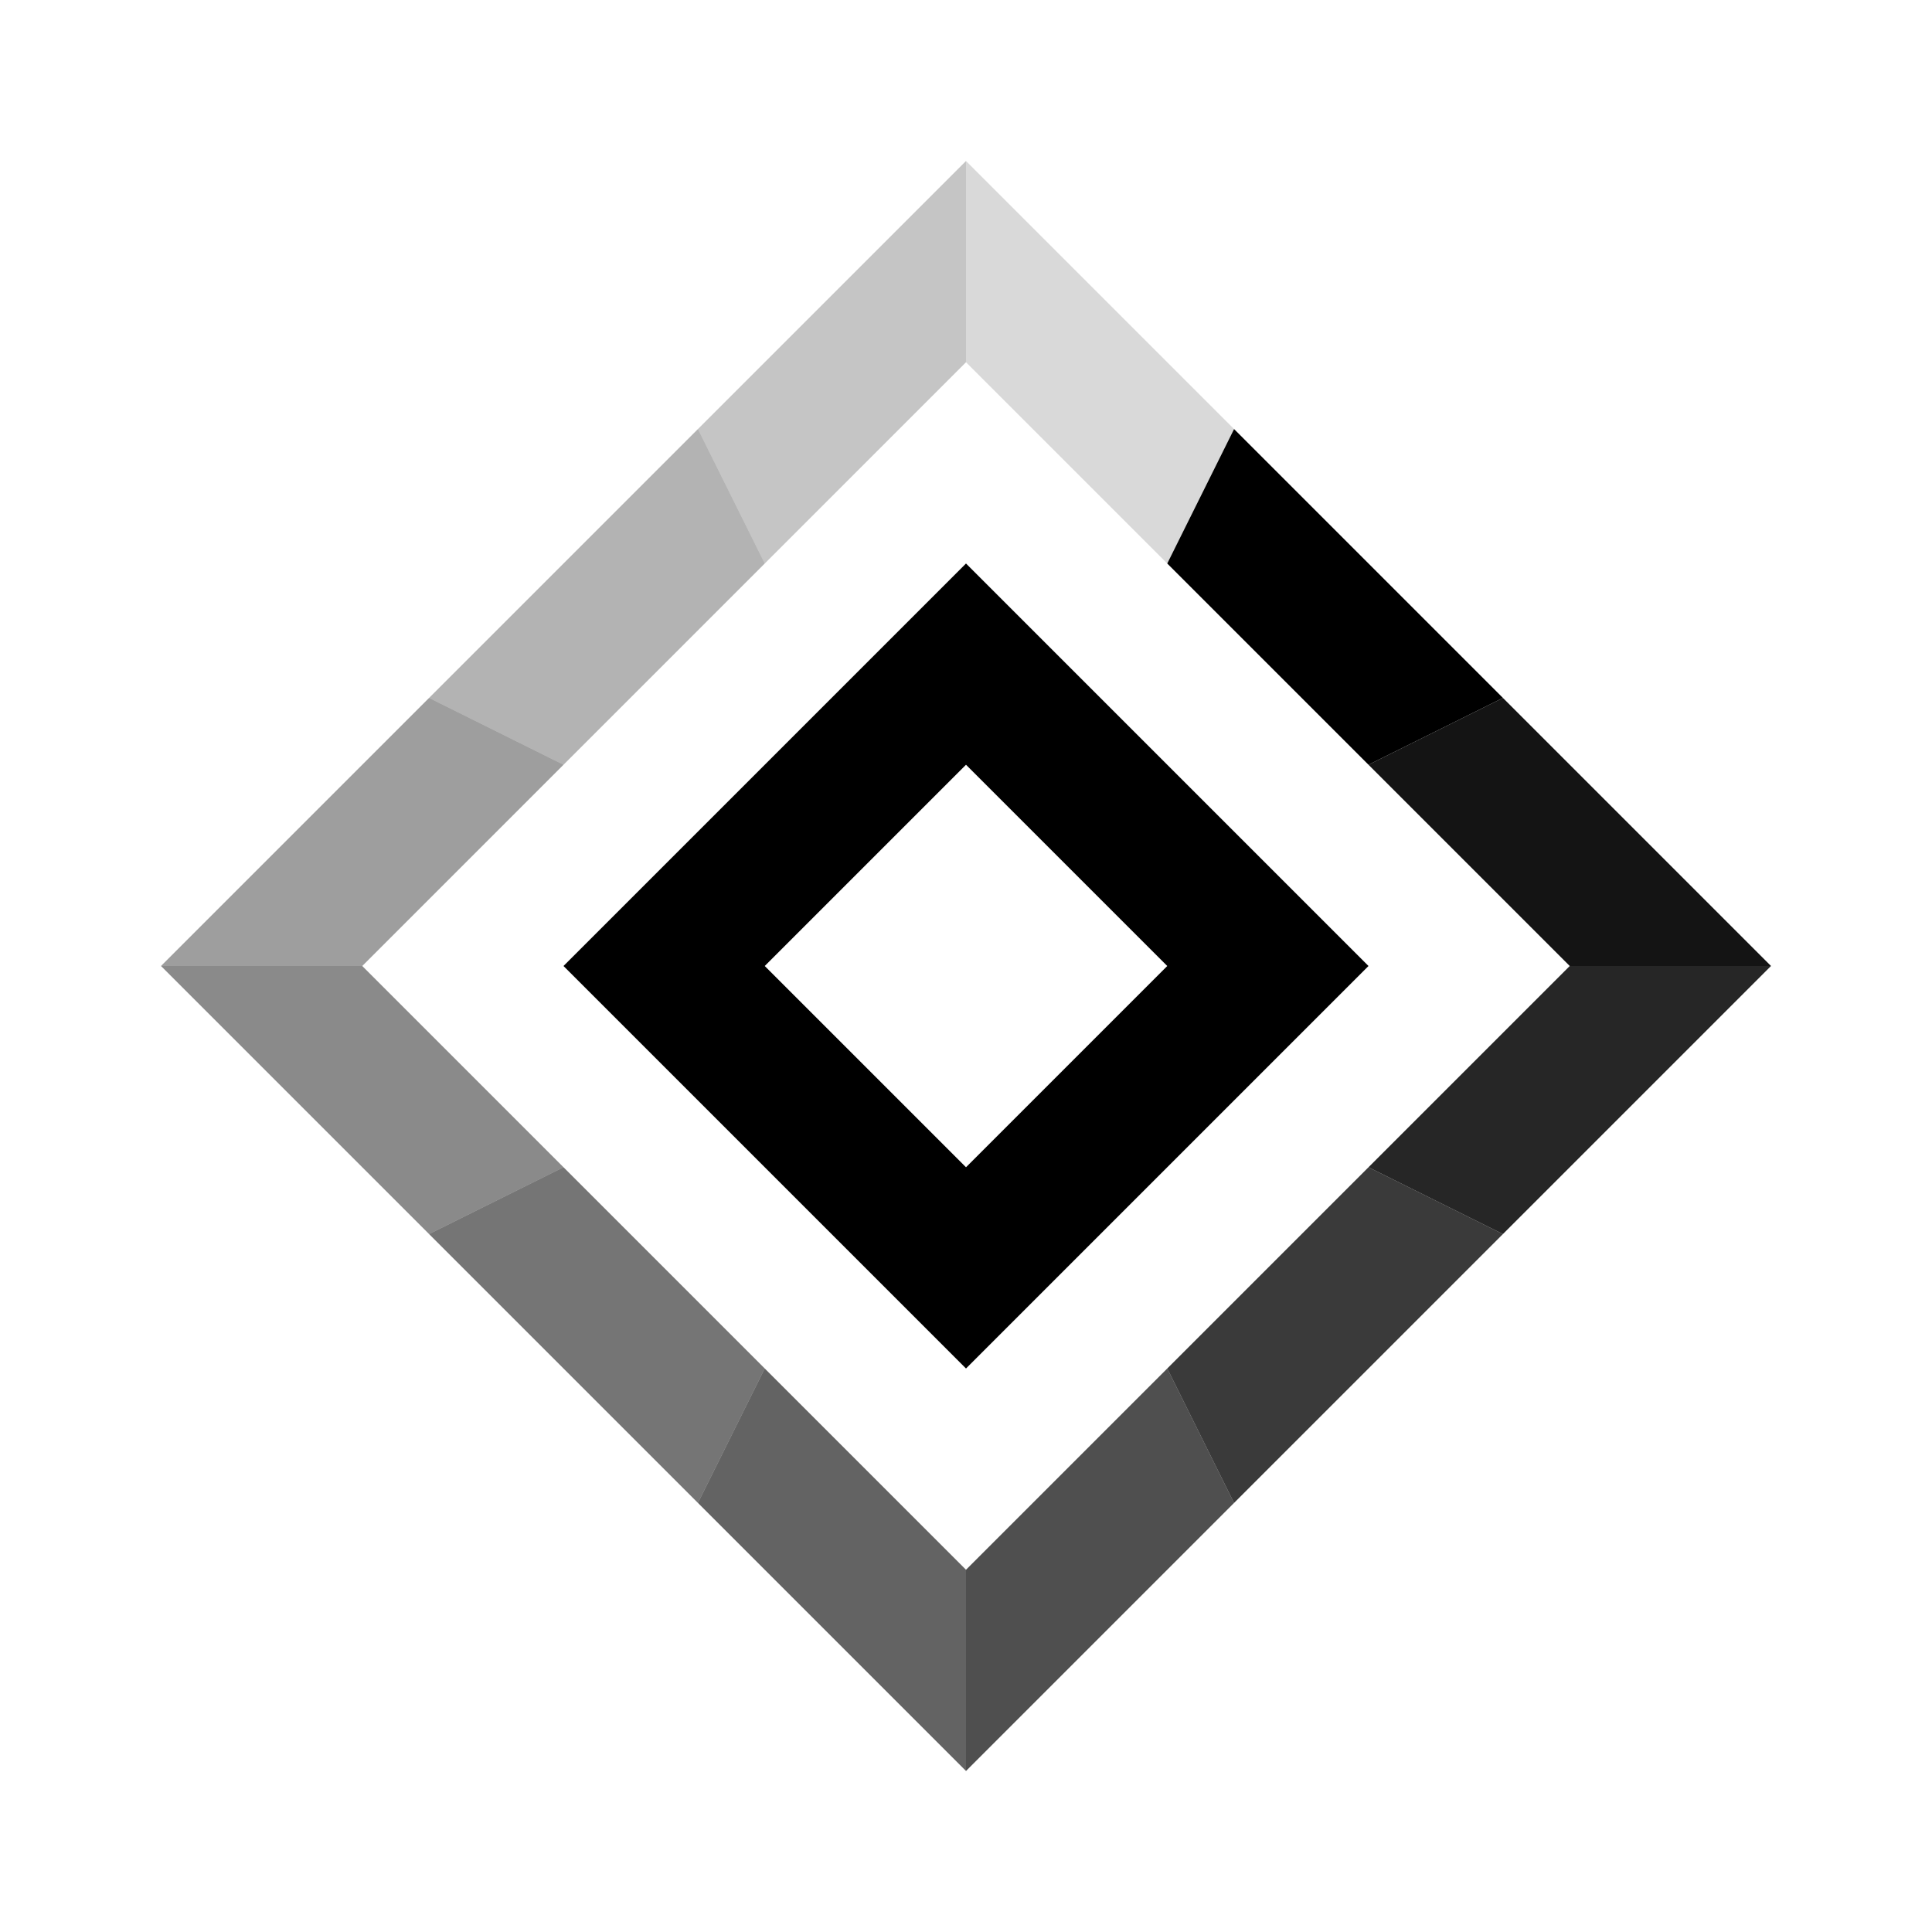
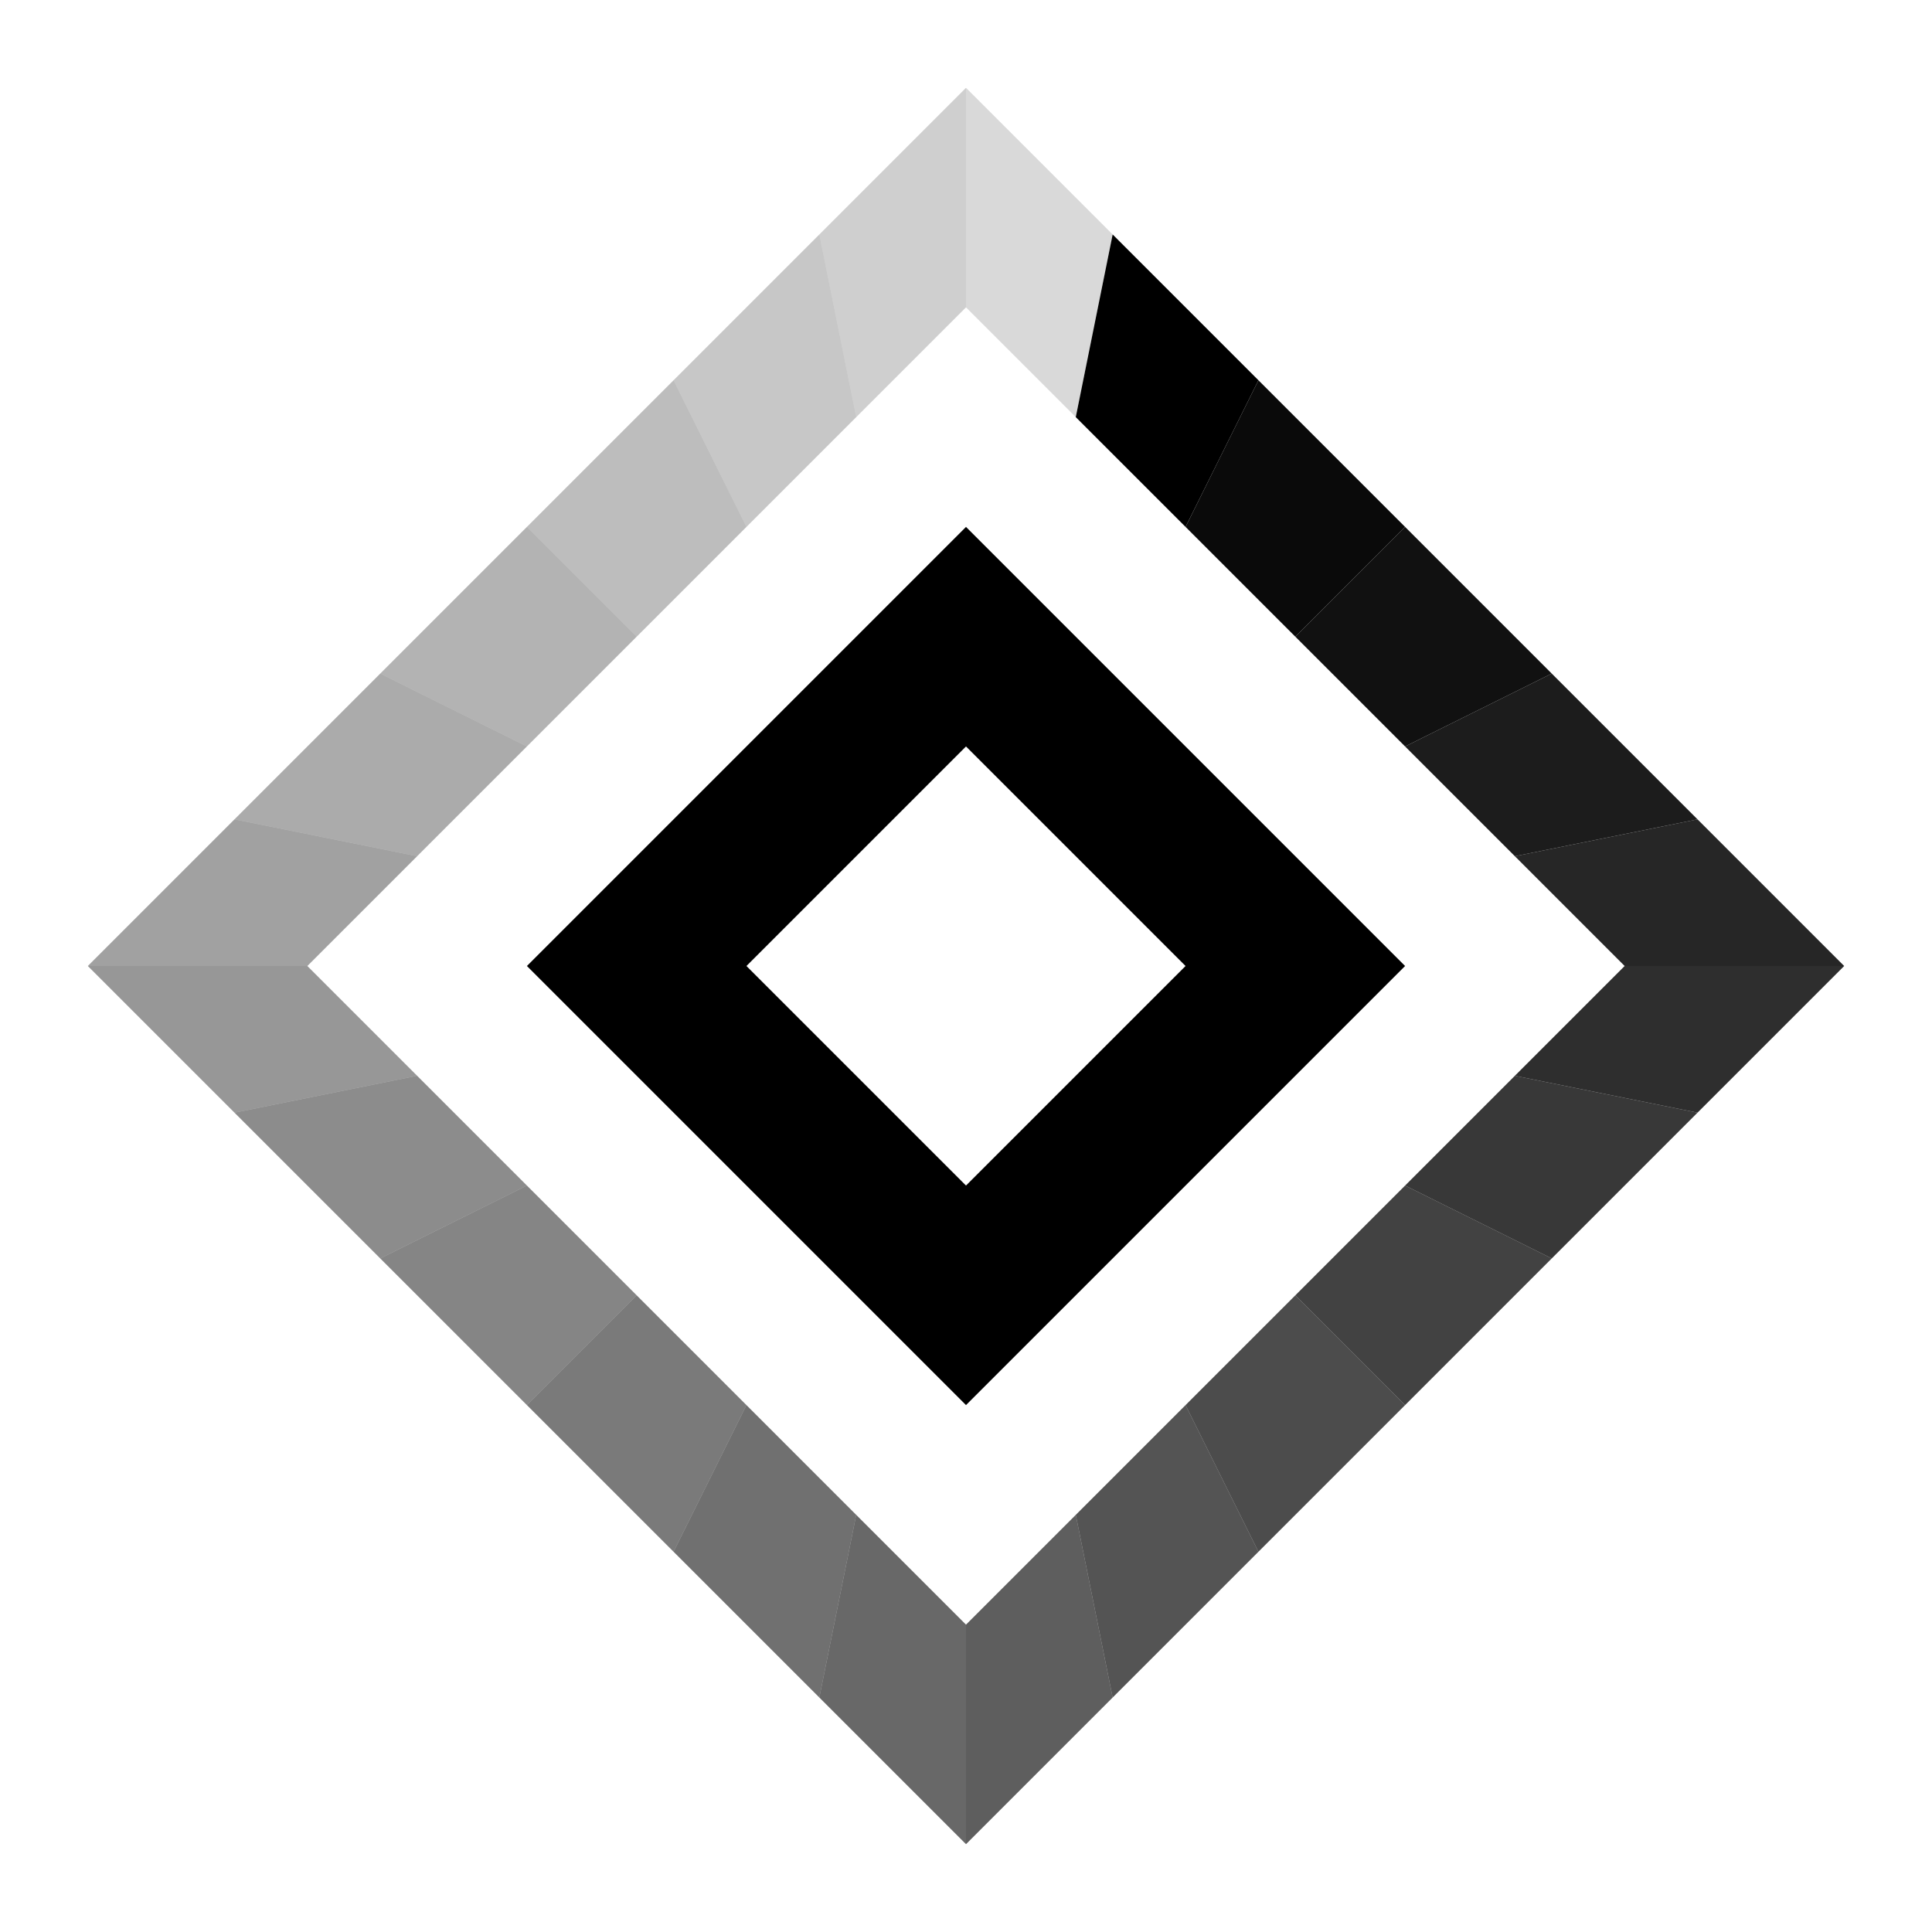
- <svg xmlns="http://www.w3.org/2000/svg" width="300" height="300" viewBox="30 30 240 240" fill="none">
-   <path d="M150,50 L183.3,83.3 L175,100 L150,75 Z" fill="black" fill-opacity="0.15" />
-   <path d="M183.3,83.3 L216.7,116.7 L200,125 L175,100 Z" fill="black" />
-   <path d="M216.7,116.7 L250,150 L225,150 L200,125 Z" fill="black" fill-opacity="0.92" />
-   <path d="M250,150 L216.7,183.3 L200,175 L225,150 Z" fill="black" fill-opacity="0.85" />
-   <path d="M216.7,183.3 L183.3,216.7 L175,200 L200,175 Z" fill="black" fill-opacity="0.77" />
-   <path d="M183.3,216.7 L150,250 L150,225 L175,200 Z" fill="black" fill-opacity="0.69" />
-   <path d="M150,250 L116.7,216.7 L125,200 L150,225 Z" fill="black" fill-opacity="0.61" />
-   <path d="M116.7,216.7 L83.3,183.3 L100,175 L125,200 Z" fill="black" fill-opacity="0.54" />
-   <path d="M83.3,183.3 L50,150 L75,150 L100,175 Z" fill="black" fill-opacity="0.46" />
-   <path d="M50,150 L83.3,116.7 L100,125 L75,150 Z" fill="black" fill-opacity="0.38" />
-   <path d="M83.3,116.7 L116.7,83.3 L125,100 L100,125 Z" fill="black" fill-opacity="0.3" />
-   <path d="M116.7,83.3 L150,50 L150,75 L125,100 Z" fill="black" fill-opacity="0.23" />
+ <svg xmlns="http://www.w3.org/2000/svg" width="300" height="300" viewBox="40 40 220 220" fill="none">
+   <path d="M150,50 L166.7,66.7 L162.5,87.5 L150,75 Z" fill="black" fill-opacity="0.15" />
+   <path d="M166.7,66.7 L183.3,83.3 L175,100 L162.5,87.5 Z" fill="black" />
+   <path d="M183.3,83.3 L200,100 L187.5,112.5 L175,100 Z" fill="black" fill-opacity="0.96" />
+   <path d="M200,100 L216.7,116.7 L200,125 L187.5,112.5 Z" fill="black" fill-opacity="0.93" />
+   <path d="M216.7,116.7 L233.3,133.3 L212.5,137.5 L200,125 Z" fill="black" fill-opacity="0.89" />
+   <path d="M233.3,133.3 L250,150 L225,150 L212.5,137.5 Z" fill="black" fill-opacity="0.85" />
+   <path d="M250,150 L233.3,166.7 L212.5,162.5 L225,150 Z" fill="black" fill-opacity="0.82" />
+   <path d="M233.3,166.7 L216.7,183.3 L200,175 L212.5,162.5 Z" fill="black" fill-opacity="0.78" />
+   <path d="M216.7,183.3 L200,200 L187.5,187.5 L200,175 Z" fill="black" fill-opacity="0.74" />
+   <path d="M200,200 L183.3,216.7 L175,200 L187.5,187.5 Z" fill="black" fill-opacity="0.7" />
+   <path d="M183.3,216.7 L166.7,233.3 L162.5,212.5 L175,200 Z" fill="black" fill-opacity="0.67" />
+   <path d="M166.7,233.3 L150,250 L150,225 L162.5,212.5 Z" fill="black" fill-opacity="0.63" />
+   <path d="M150,250 L133.3,233.3 L137.5,212.5 L150,225 Z" fill="black" fill-opacity="0.59" />
+   <path d="M133.3,233.3 L116.7,216.7 L125,200 L137.5,212.5 Z" fill="black" fill-opacity="0.56" />
+   <path d="M116.7,216.7 L100,200 L112.5,187.5 L125,200 Z" fill="black" fill-opacity="0.52" />
+   <path d="M100,200 L83.3,183.3 L100,175 L112.5,187.5 Z" fill="black" fill-opacity="0.48" />
+   <path d="M83.3,183.3 L66.7,166.7 L87.5,162.5 L100,175 Z" fill="black" fill-opacity="0.45" />
+   <path d="M66.7,166.7 L50,150 L75,150 L87.5,162.5 Z" fill="black" fill-opacity="0.41" />
+   <path d="M50,150 L66.7,133.3 L87.5,137.5 L75,150 Z" fill="black" fill-opacity="0.37" />
+   <path d="M66.7,133.3 L83.3,116.7 L100,125 L87.5,137.5 Z" fill="black" fill-opacity="0.33" />
+   <path d="M83.3,116.7 L100,100 L112.5,112.5 L100,125 Z" fill="black" fill-opacity="0.3" />
+   <path d="M100,100 L116.7,83.3 L125,100 L112.5,112.5 Z" fill="black" fill-opacity="0.26" />
+   <path d="M116.7,83.3 L133.3,66.7 L137.5,87.5 L125,100 Z" fill="black" fill-opacity="0.22" />
+   <path d="M133.3,66.7 L150,50 L150,75 L137.5,87.5 Z" fill="black" fill-opacity="0.19" />
  <path d="M150,100 L200,150 L150,200 L100,150 Z M150,125 L125,150 L150,175 L175,150 Z" fill="black" />
</svg>
